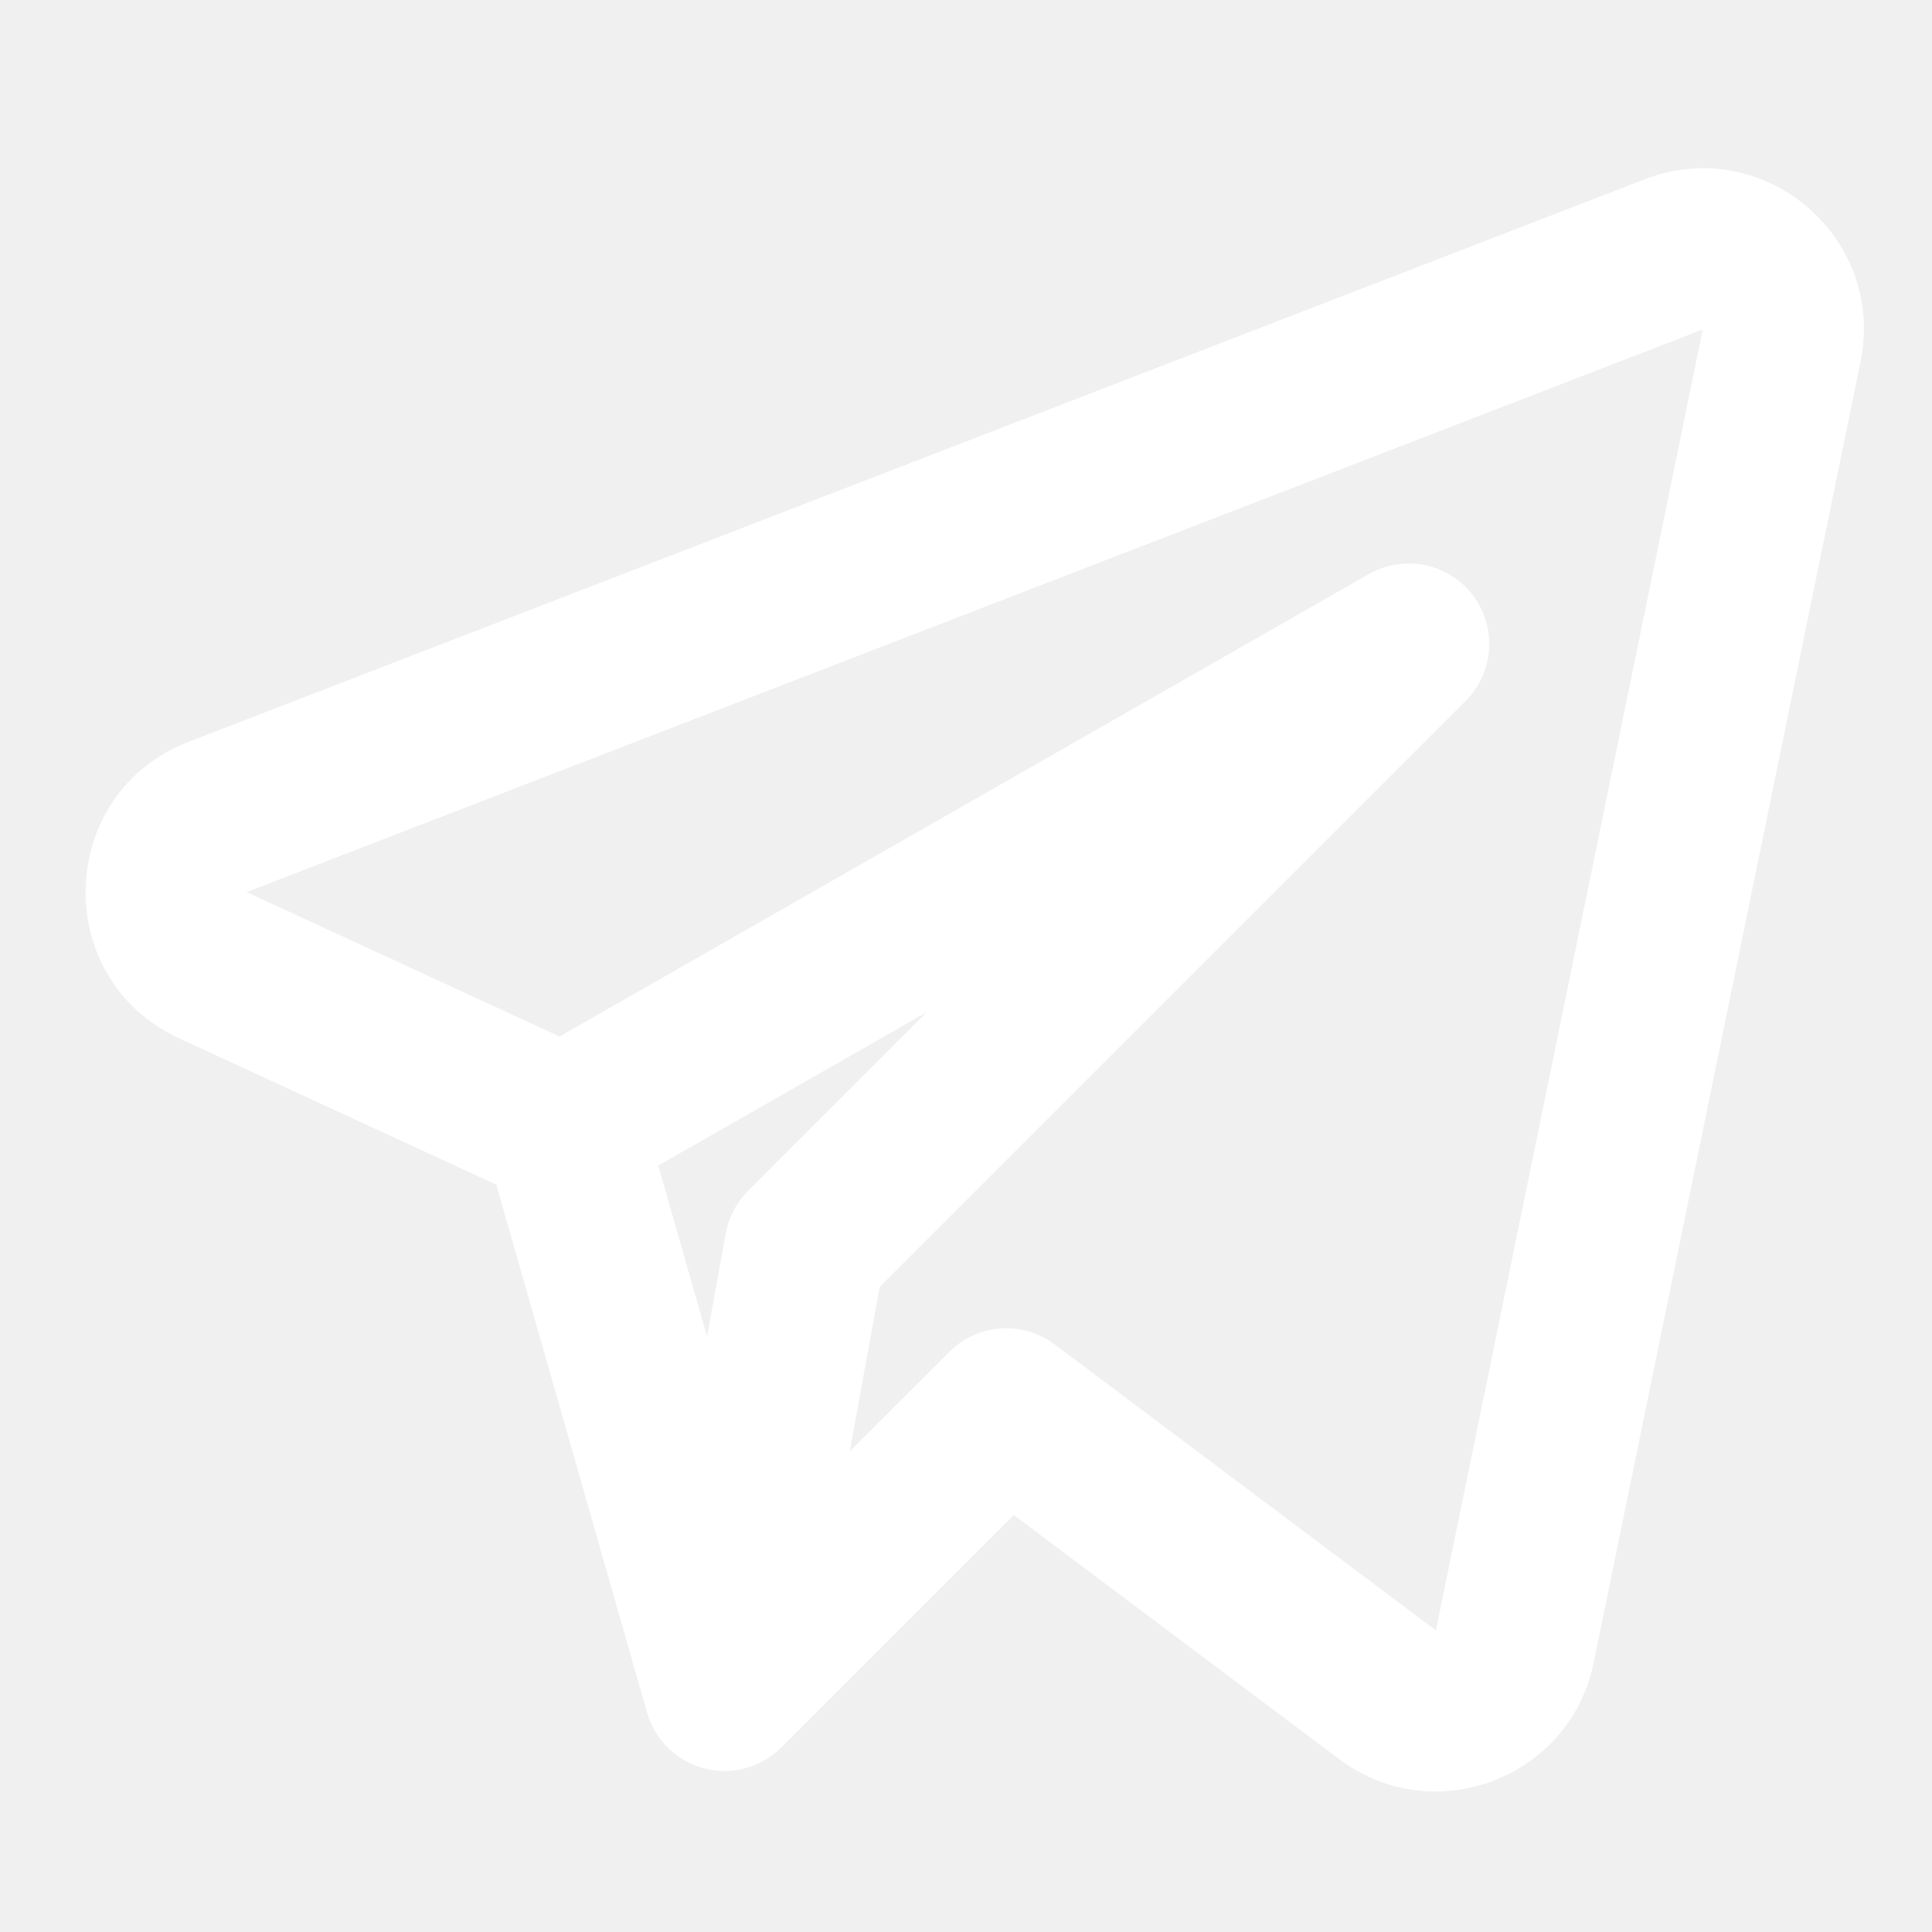
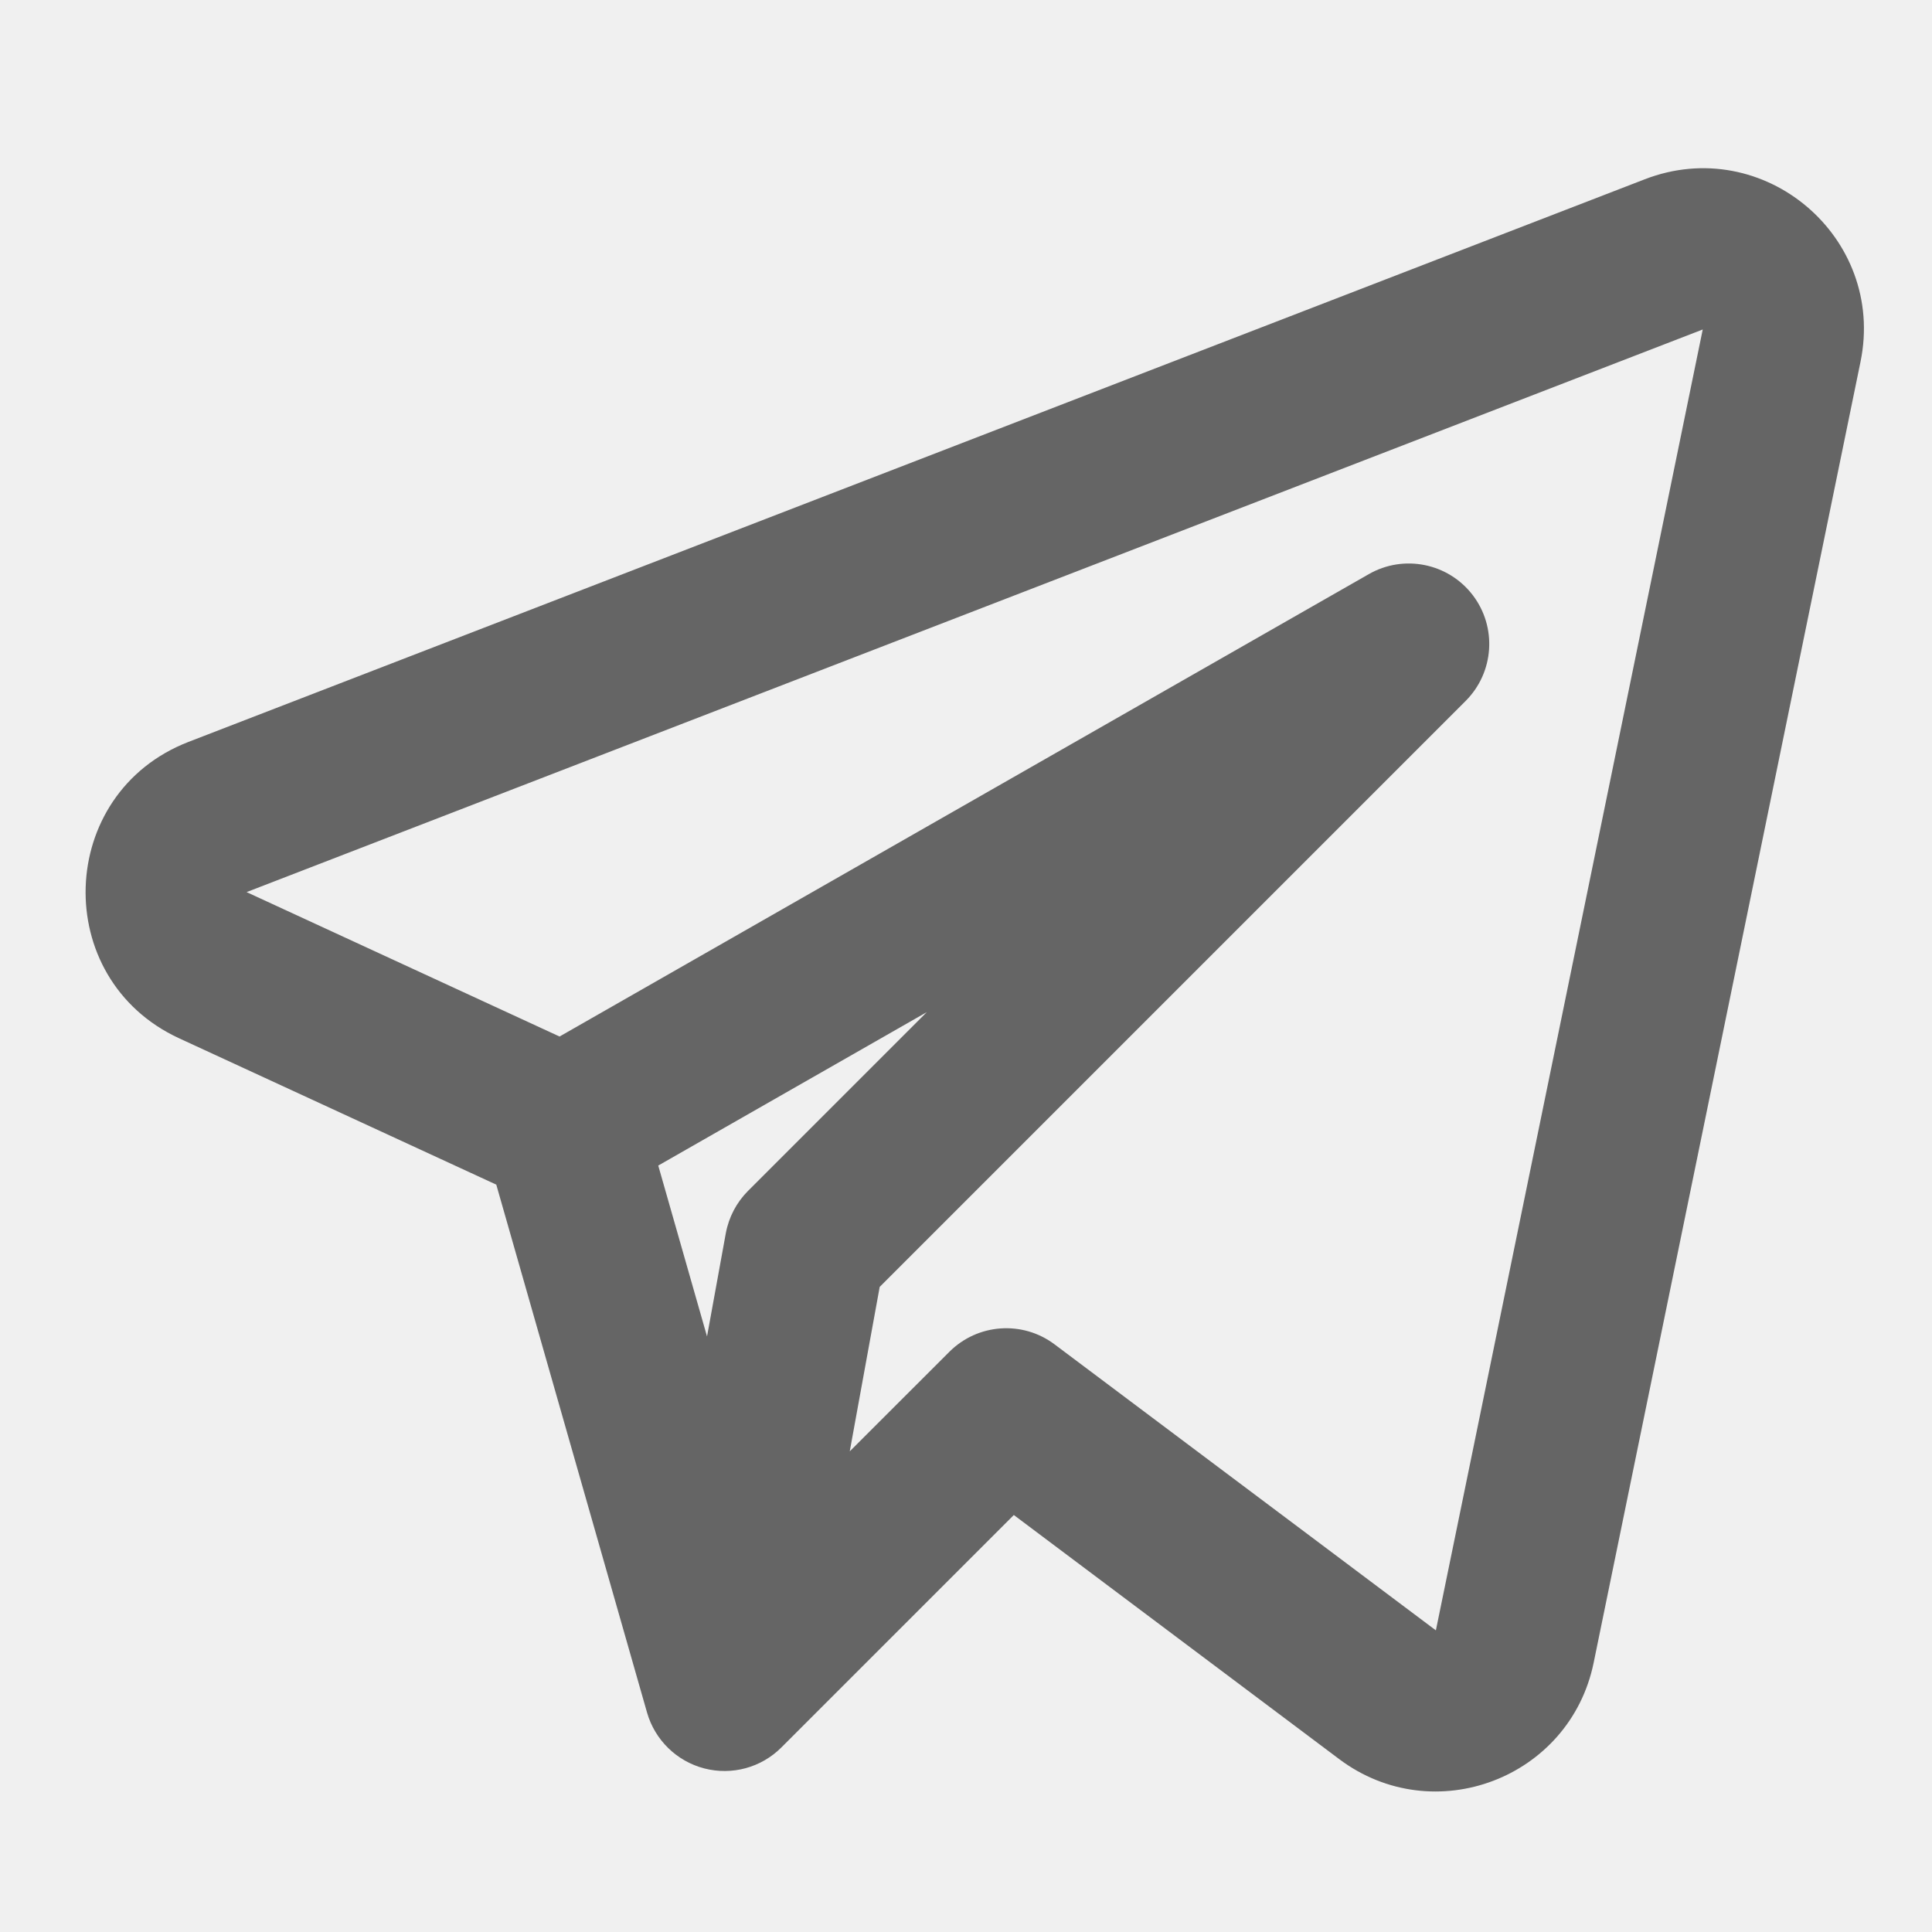
<svg xmlns="http://www.w3.org/2000/svg" width="800px" height="800px" viewBox="0 0 24 24" fill="none">
  <g id="SVGRepo_bgCarrier" stroke-width="0" />
  <g id="SVGRepo_tracerCarrier" stroke-linecap="round" stroke-linejoin="round" />
  <g id="SVGRepo_iconCarrier">
-     <path fill-rule="evenodd" clip-rule="evenodd" d="M23.112 4.494C23.43 2.945 21.907 1.657 20.432 2.227L2.342 9.216C0.695 9.853 0.621 12.157 2.225 12.898L6.165 14.716L8.038 21.275C8.136 21.615 8.406 21.879 8.749 21.968C9.092 22.057 9.457 21.958 9.707 21.707L12.594 18.82L16.637 21.853C17.811 22.733 19.502 22.092 19.797 20.655L23.112 4.494ZM3.063 11.082L21.152 4.093L17.837 20.253L13.1 16.7C12.702 16.401 12.145 16.441 11.793 16.793L10.556 18.029L10.928 15.986L18.207 8.707C18.561 8.353 18.599 7.791 18.295 7.393C17.991 6.995 17.439 6.883 17.004 7.132L6.951 12.876L3.063 11.082ZM8.177 14.479L8.783 16.602L9.016 15.321C9.053 15.121 9.149 14.937 9.293 14.793L11.513 12.573L8.177 14.479Z" fill="#ffffff" />
+     <path fill-rule="evenodd" clip-rule="evenodd" d="M23.112 4.494C23.43 2.945 21.907 1.657 20.432 2.227L2.342 9.216C0.695 9.853 0.621 12.157 2.225 12.898L6.165 14.716L8.038 21.275C8.136 21.615 8.406 21.879 8.749 21.968C9.092 22.057 9.457 21.958 9.707 21.707L12.594 18.82L16.637 21.853C17.811 22.733 19.502 22.092 19.797 20.655L23.112 4.494ZM3.063 11.082L21.152 4.093L17.837 20.253L13.1 16.7C12.702 16.401 12.145 16.441 11.793 16.793L10.556 18.029L10.928 15.986L18.207 8.707C18.561 8.353 18.599 7.791 18.295 7.393C17.991 6.995 17.439 6.883 17.004 7.132L6.951 12.876L3.063 11.082ZM8.177 14.479L8.783 16.602L9.016 15.321C9.053 15.121 9.149 14.937 9.293 14.793L11.513 12.573L8.177 14.479Z" fill="#656565" />
  </g>
</svg>
